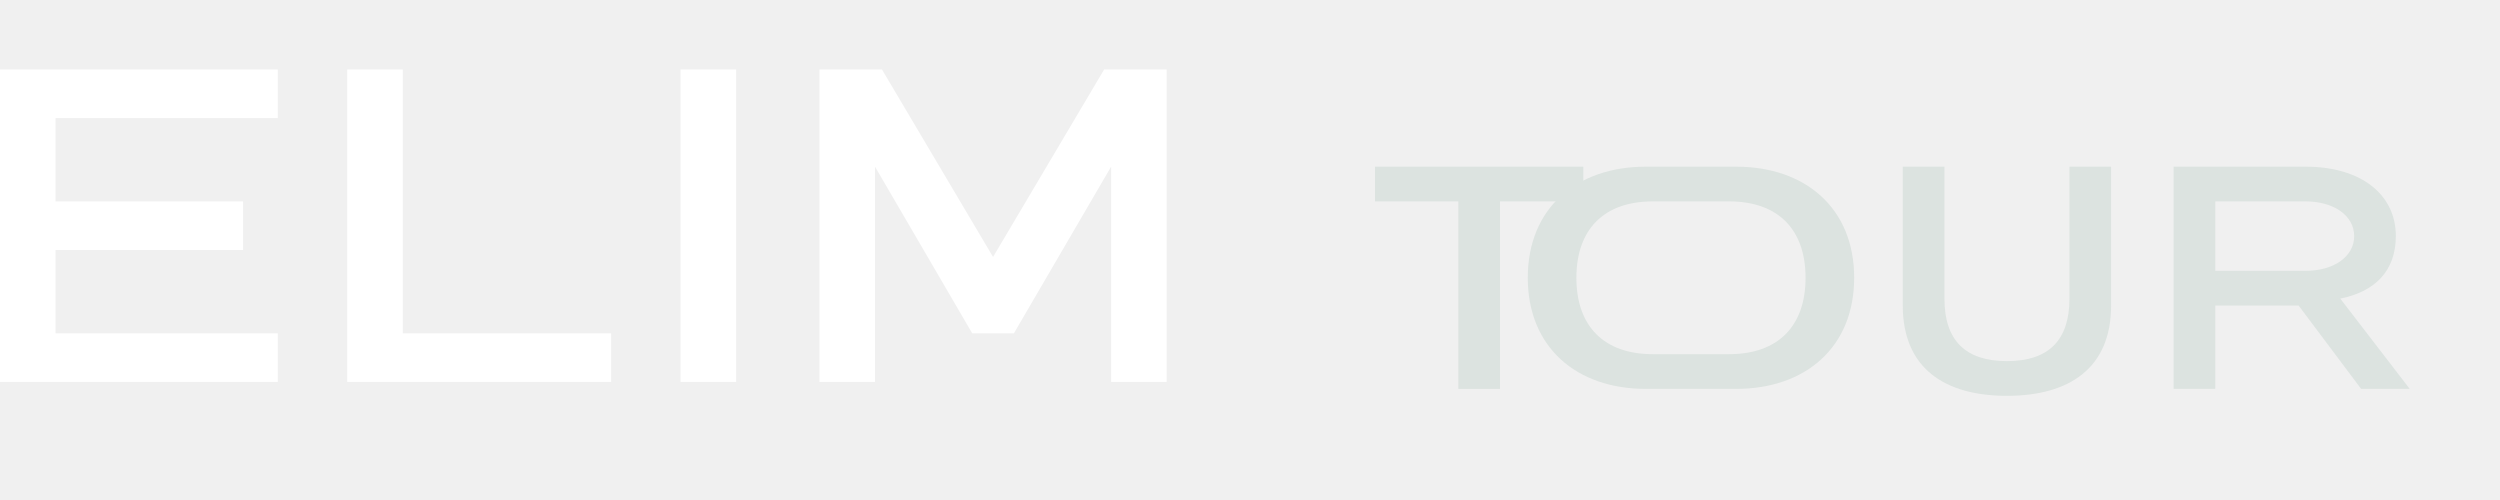
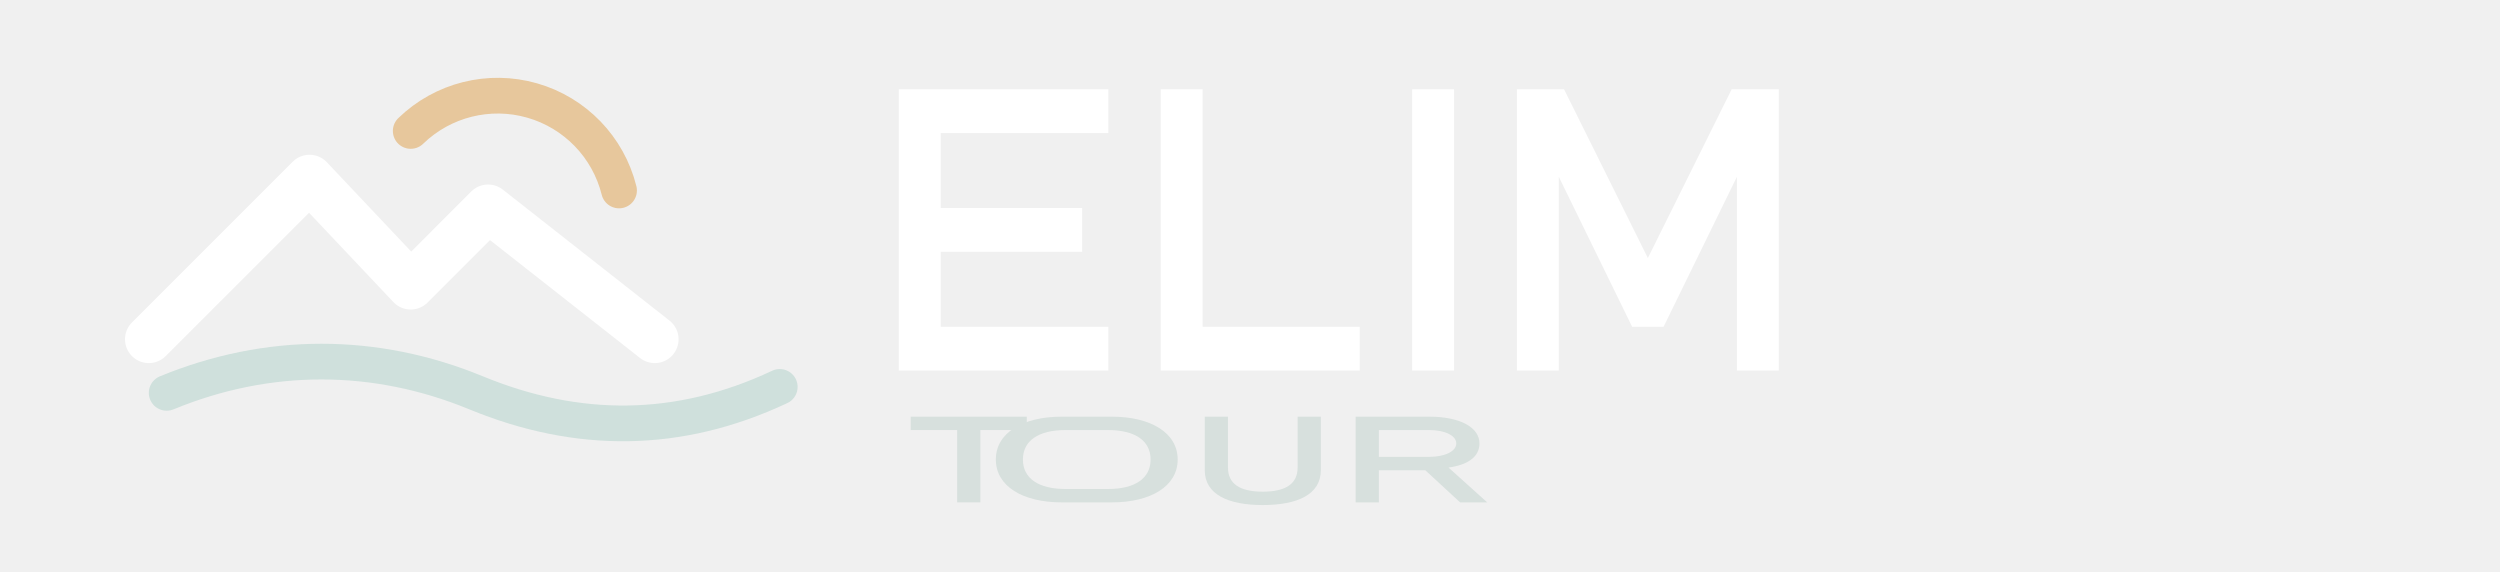
- <svg xmlns="http://www.w3.org/2000/svg" viewBox="0 0 360 72" role="img" aria-label="ELIM TOUR">
-   <g fill="#ffffff">
+ <svg xmlns="http://www.w3.org/2000/svg" viewBox="0 0 420 96" role="img" aria-label="ELIM TOUR">
+   <g fill="none" stroke-linecap="round" stroke-linejoin="round">
+     <path d="M25 57 52 30l17 18 13-13 28 22" stroke="#ffffff" stroke-width="8" />
+     <path d="M28 66c17-7 35-7 52 0s34 7 51-1" stroke="#cfe0dc" stroke-width="6" />
+     <path d="M69 22a21 21 0 0 1 35 10" stroke="#e7c79c" stroke-width="6" />
+   </g>
+   <g fill="#ffffff" transform="translate(151 4.5) scale(.88 1.05)">
    <path d="M0 10h40v7H8v12h27v7H8v12h32v7H0z" />
    <path d="M50 10h8v38h30v7H50z" />
    <path d="M98 10h8v45h-8z" />
    <path d="M118 10h9l16 27 16-27h9v45h-8V24l-14 24h-6l-14-24v31h-8z" />
  </g>
-   <g fill="#dce3e0">
+   <g fill="#d7e0dd" transform="translate(24.3 59.2) scale(.65 .45)">
    <path d="M198 24h30v5h-12v27h-6V29h-12z" />
    <path fill-rule="evenodd" d="M237 24h13c10 0 17 6 17 16s-7 16-17 16h-13c-10 0-17-6-17-16s7-16 17-16zm1 5c-7 0-11 4-11 11s4 11 11 11h11c7 0 11-4 11-11s-4-11-11-11z" />
    <path d="M274 24h6v19c0 6 3 9 9 9s9-3 9-9V24h6v20c0 9-6 13-15 13s-15-4-15-13z" />
    <path fill-rule="evenodd" d="M313 24h19c8 0 13 4 13 10 0 5-3 8-8 9l10 13h-7l-9-12h-12v12h-6zm6 5v10h13c4 0 7-2 7-5s-3-5-7-5z" />
  </g>
</svg>
